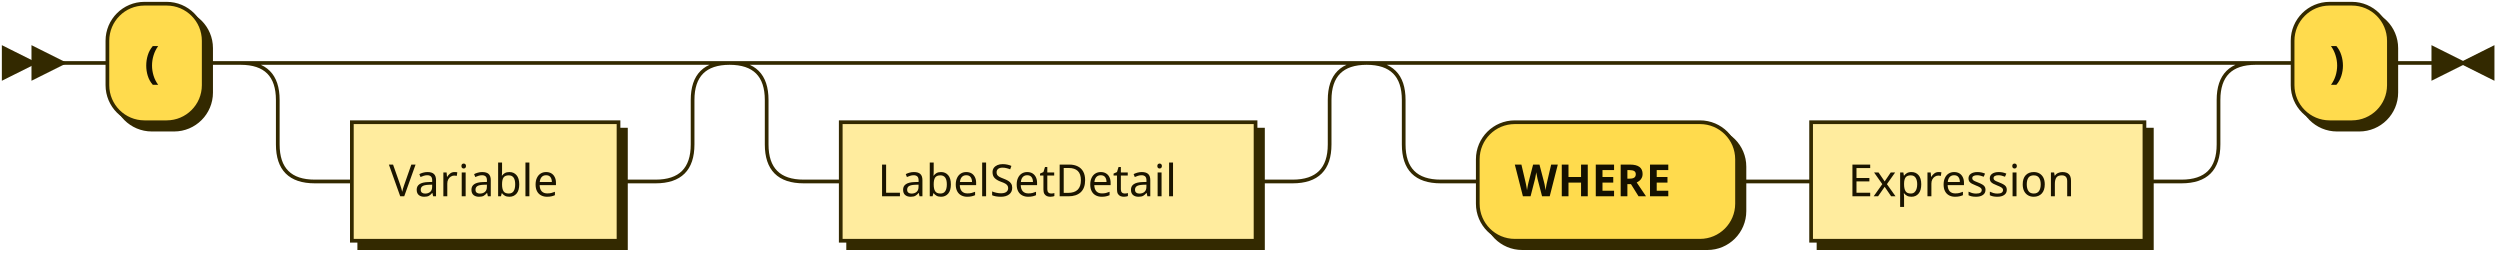
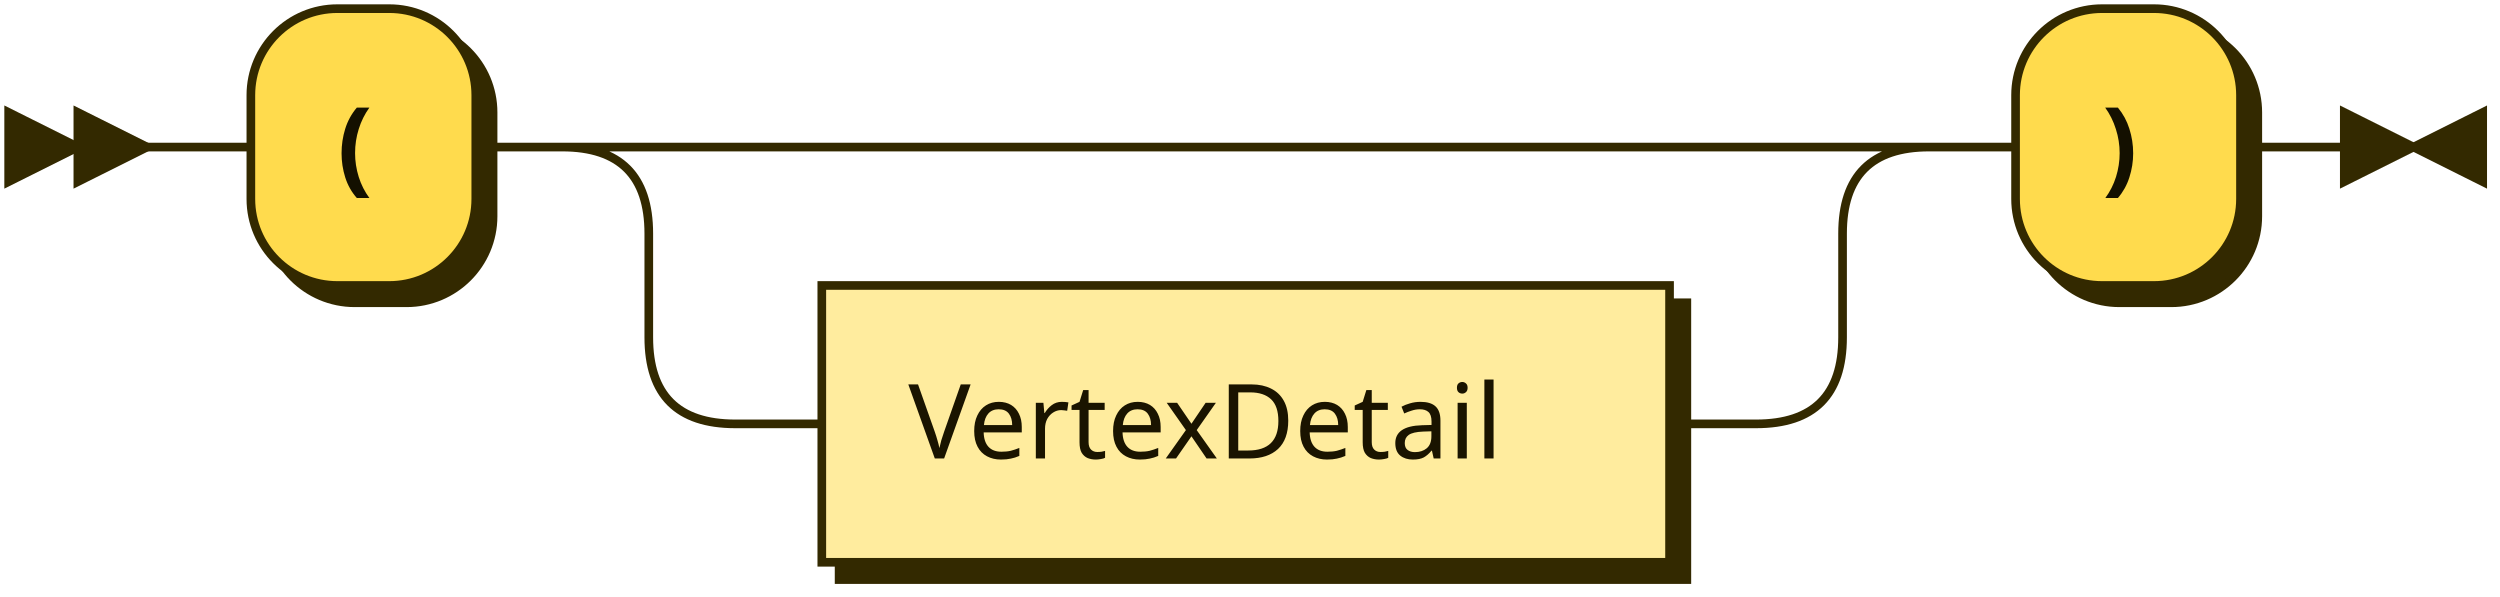
- <svg xmlns="http://www.w3.org/2000/svg" xmlns:xlink="http://www.w3.org/1999/xlink" width="675" height="69">
+ <svg xmlns="http://www.w3.org/2000/svg" xmlns:xlink="http://www.w3.org/1999/xlink" width="289" height="69">
  <defs>
-     <style type="text/css">    @namespace "http://www.w3.org/2000/svg";    .line                 {fill: none; stroke: #332900; stroke-width: 1;}    .bold-line            {stroke: #141000; shape-rendering: crispEdges; stroke-width: 2;}    .thin-line            {stroke: #1F1800; shape-rendering: crispEdges}    .filled               {fill: #332900; stroke: none;}    text.terminal         {font-family: Verdana, Sans-serif;                            font-size: 12px;                            fill: #141000;                            font-weight: bold;                          }    text.nonterminal      {font-family: Verdana, Sans-serif;                            font-size: 12px;                            fill: #1A1400;                            font-weight: normal;                          }    text.regexp           {font-family: Verdana, Sans-serif;                            font-size: 12px;                            fill: #1F1800;                            font-weight: normal;                          }    rect, circle, polygon {fill: #332900; stroke: #332900;}    rect.terminal         {fill: #FFDB4D; stroke: #332900; stroke-width: 1;}    rect.nonterminal      {fill: #FFEC9E; stroke: #332900; stroke-width: 1;}    rect.text             {fill: none; stroke: none;}    polygon.regexp        {fill: #FFF4C7; stroke: #332900; stroke-width: 1;}  </style>
+     <style type="text/css">
+     @namespace "http://www.w3.org/2000/svg";
+     .line                 {fill: none; stroke: #332900; stroke-width: 1;}
+     .bold-line            {stroke: #141000; shape-rendering: crispEdges; stroke-width: 2;}
+     .thin-line            {stroke: #1F1800; shape-rendering: crispEdges}
+     .filled               {fill: #332900; stroke: none;}
+     text.terminal         {font-family: Verdana, Sans-serif;
+                             font-size: 12px;
+                             fill: #141000;
+                             font-weight: bold;
+                           }
+     text.nonterminal      {font-family: Verdana, Sans-serif;
+                             font-size: 12px;
+                             fill: #1A1400;
+                             font-weight: normal;
+                           }
+     text.regexp           {font-family: Verdana, Sans-serif;
+                             font-size: 12px;
+                             fill: #1F1800;
+                             font-weight: normal;
+                           }
+     rect, circle, polygon {fill: #332900; stroke: #332900;}
+     rect.terminal         {fill: #FFDB4D; stroke: #332900; stroke-width: 1;}
+     rect.nonterminal      {fill: #FFEC9E; stroke: #332900; stroke-width: 1;}
+     rect.text             {fill: none; stroke: none;}
+     polygon.regexp        {fill: #FFF4C7; stroke: #332900; stroke-width: 1;}
+   </style>
  </defs>
  <polygon points="9 17 1 13 1 21" />
  <polygon points="17 17 9 13 9 21" />
  <rect x="31" y="3" width="26" height="32" rx="10" />
  <rect x="29" y="1" width="26" height="32" class="terminal" rx="10" />
  <text class="terminal" x="39" y="21">(</text>
-   <a xlink:href="#Variable" xlink:title="Variable">
-     <rect x="97" y="35" width="72" height="32" />
-     <rect x="95" y="33" width="72" height="32" class="nonterminal" />
-     <text class="nonterminal" x="105" y="53">Variable</text>
+   <a xlink:href="#VertexDetail" xlink:title="VertexDetail">
+     <rect x="97" y="35" width="98" height="32" />
+     <rect x="95" y="33" width="98" height="32" class="nonterminal" />
+     <text class="nonterminal" x="105" y="53">VertexDetail</text>
  </a>
-   <a xlink:href="#LabelSetDetail" xlink:title="LabelSetDetail">
-     <rect x="229" y="35" width="112" height="32" />
-     <rect x="227" y="33" width="112" height="32" class="nonterminal" />
-     <text class="nonterminal" x="237" y="53">LabelSetDetail</text>
-   </a>
-   <rect x="401" y="35" width="70" height="32" rx="10" />
-   <rect x="399" y="33" width="70" height="32" class="terminal" rx="10" />
-   <text class="terminal" x="409" y="53">WHERE</text>
-   <a xlink:href="#Expression" xlink:title="Expression">
-     <rect x="491" y="35" width="90" height="32" />
-     <rect x="489" y="33" width="90" height="32" class="nonterminal" />
-     <text class="nonterminal" x="499" y="53">Expression</text>
-   </a>
-   <rect x="621" y="3" width="26" height="32" rx="10" />
-   <rect x="619" y="1" width="26" height="32" class="terminal" rx="10" />
-   <text class="terminal" x="629" y="21">)</text>
-   <path class="line" d="m17 17 h2 m0 0 h10 m26 0 h10 m20 0 h10 m0 0 h82 m-112 0 h20 m92 0 h20 m-132 0 q10 0 10 10 m112 0 q0 -10 10 -10 m-122 10 v12 m112 0 v-12 m-112 12 q0 10 10 10 m92 0 q10 0 10 -10 m-102 10 h10 m72 0 h10 m40 -32 h10 m0 0 h122 m-152 0 h20 m132 0 h20 m-172 0 q10 0 10 10 m152 0 q0 -10 10 -10 m-162 10 v12 m152 0 v-12 m-152 12 q0 10 10 10 m132 0 q10 0 10 -10 m-142 10 h10 m112 0 h10 m40 -32 h10 m0 0 h190 m-220 0 h20 m200 0 h20 m-240 0 q10 0 10 10 m220 0 q0 -10 10 -10 m-230 10 v12 m220 0 v-12 m-220 12 q0 10 10 10 m200 0 q10 0 10 -10 m-210 10 h10 m70 0 h10 m0 0 h10 m90 0 h10 m20 -32 h10 m26 0 h10 m3 0 h-3" />
-   <polygon points="665 17 673 13 673 21" />
-   <polygon points="665 17 657 13 657 21" />
+   <rect x="235" y="3" width="26" height="32" rx="10" />
+   <rect x="233" y="1" width="26" height="32" class="terminal" rx="10" />
+   <text class="terminal" x="243" y="21">)</text>
+   <path class="line" d="m17 17 h2 m0 0 h10 m26 0 h10 m20 0 h10 m0 0 h108 m-138 0 h20 m118 0 h20 m-158 0 q10 0 10 10 m138 0 q0 -10 10 -10 m-148 10 v12 m138 0 v-12 m-138 12 q0 10 10 10 m118 0 q10 0 10 -10 m-128 10 h10 m98 0 h10 m20 -32 h10 m26 0 h10 m3 0 h-3" />
+   <polygon points="279 17 287 13 287 21" />
+   <polygon points="279 17 271 13 271 21" />
</svg>
